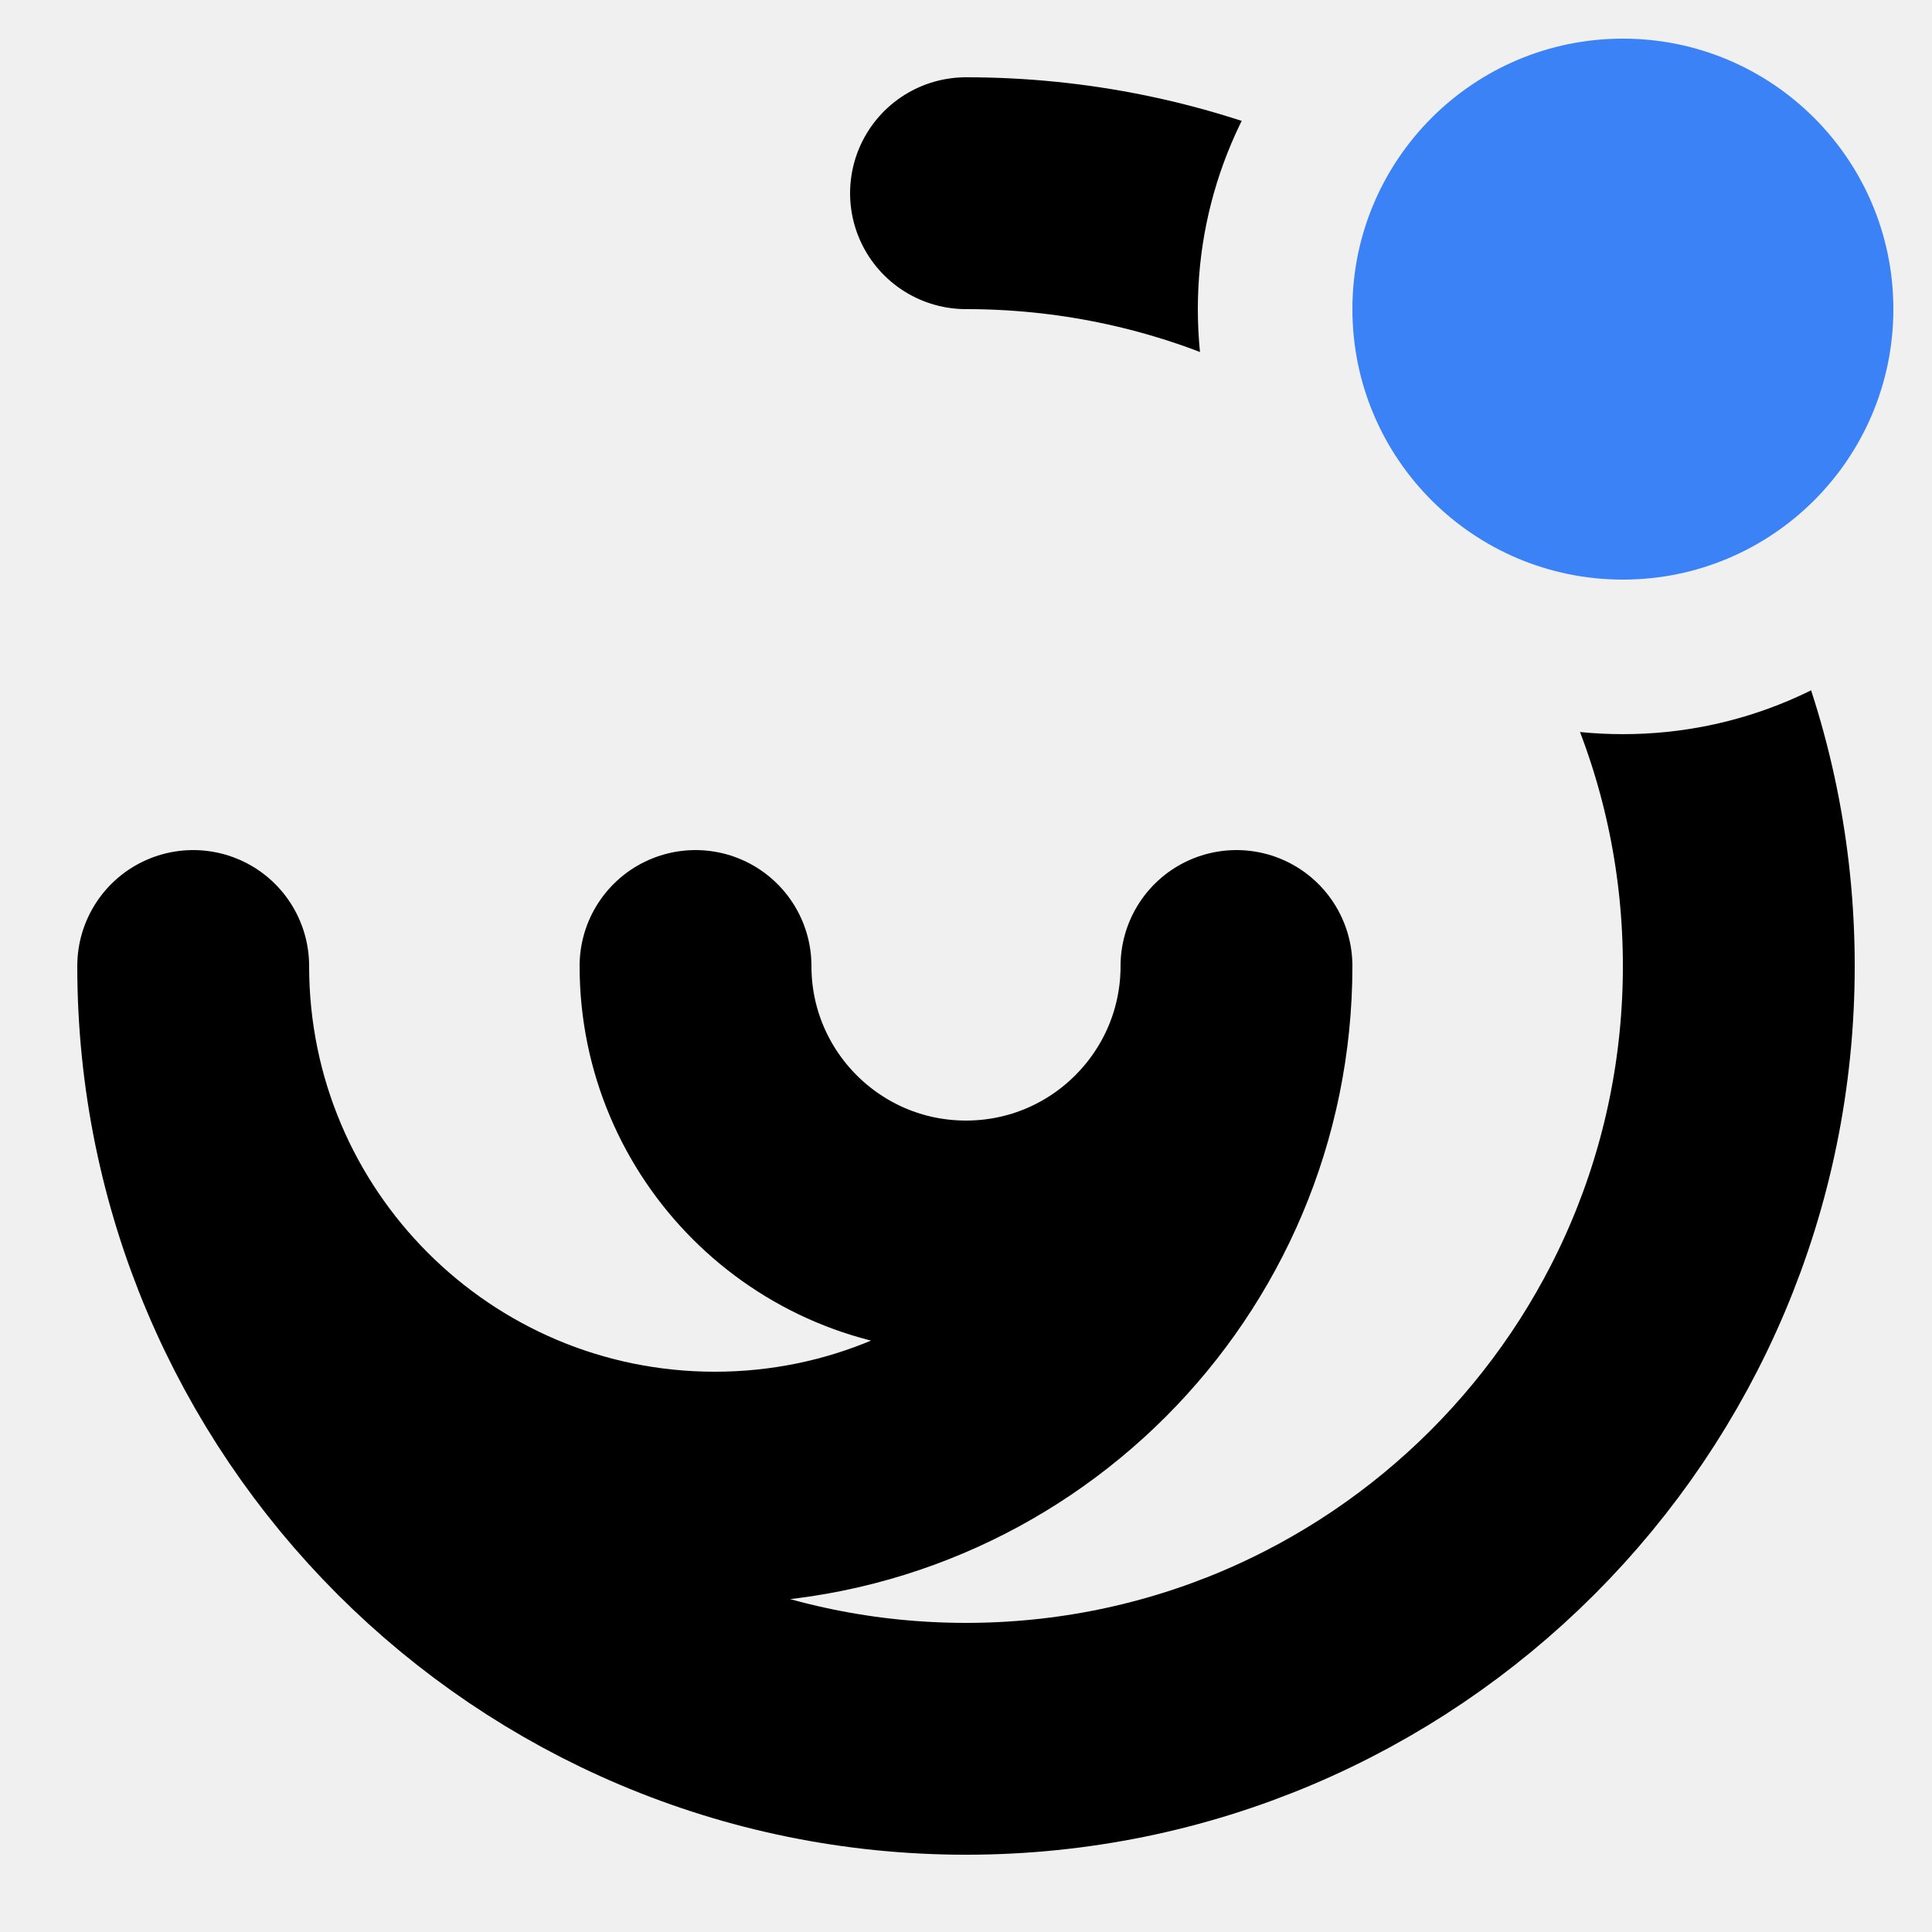
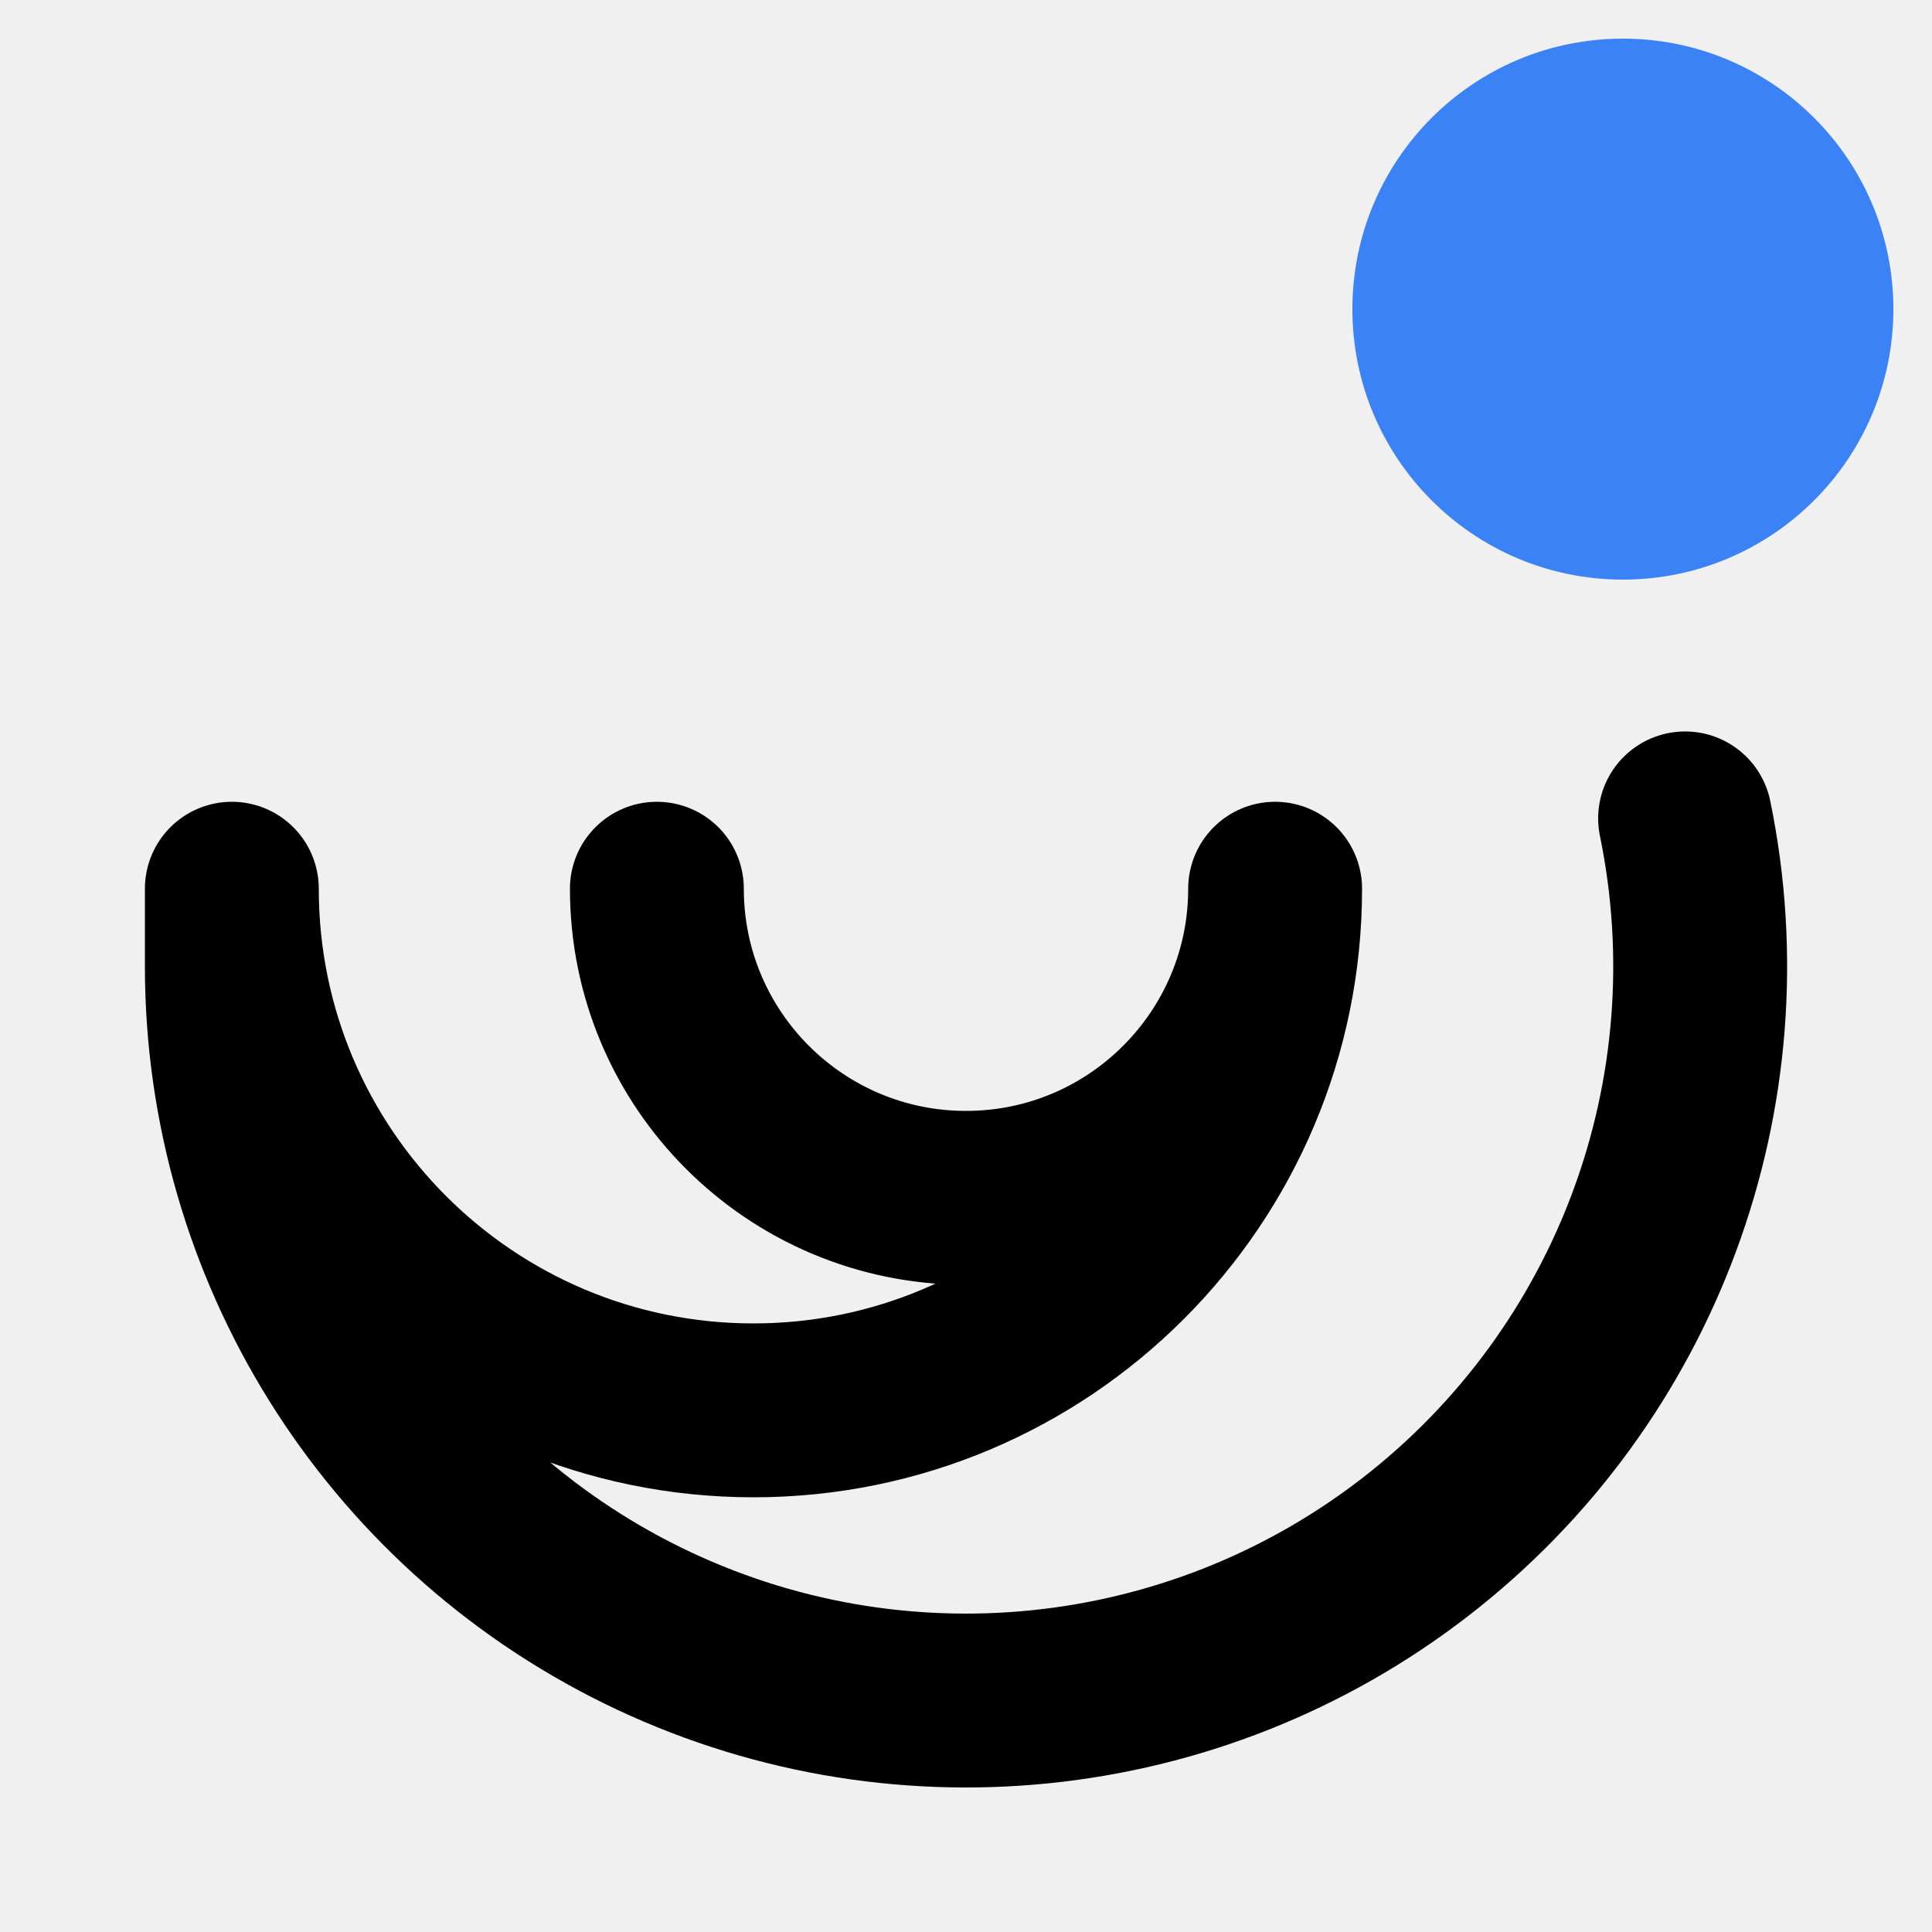
<svg xmlns="http://www.w3.org/2000/svg" width="44" height="44" viewBox="0 0 100 100" fill="none">
  <defs>
-     <mask id="knockout">
+     <mask id="logo-knockout">
      <rect width="100" height="100" fill="#ffffff" />
      <circle cx="84" cy="16" r="22" fill="#000000" />
    </mask>
  </defs>
-   <g mask="url(#knockout)">
-     <path d="M 50 10 A 40 40 0 1 1 10 50 A 27 27 0 1 0 64 50 A 14 14 0 1 1 36 50" stroke="currentColor" stroke-width="12" stroke-linecap="round" stroke-linejoin="round" />
+   <g mask="url(#logo-knockout)">
+     <path d="M87.22 42.36 A38 38 0 1 1 12 50 L12 46 A27 27 0 0 0 66 46 A16 16 0 0 1 34 46" stroke="currentColor" stroke-width="9" stroke-linecap="round" stroke-linejoin="round" />
  </g>
  <circle cx="84" cy="16" r="14" fill="#3b82f6" />
</svg>
